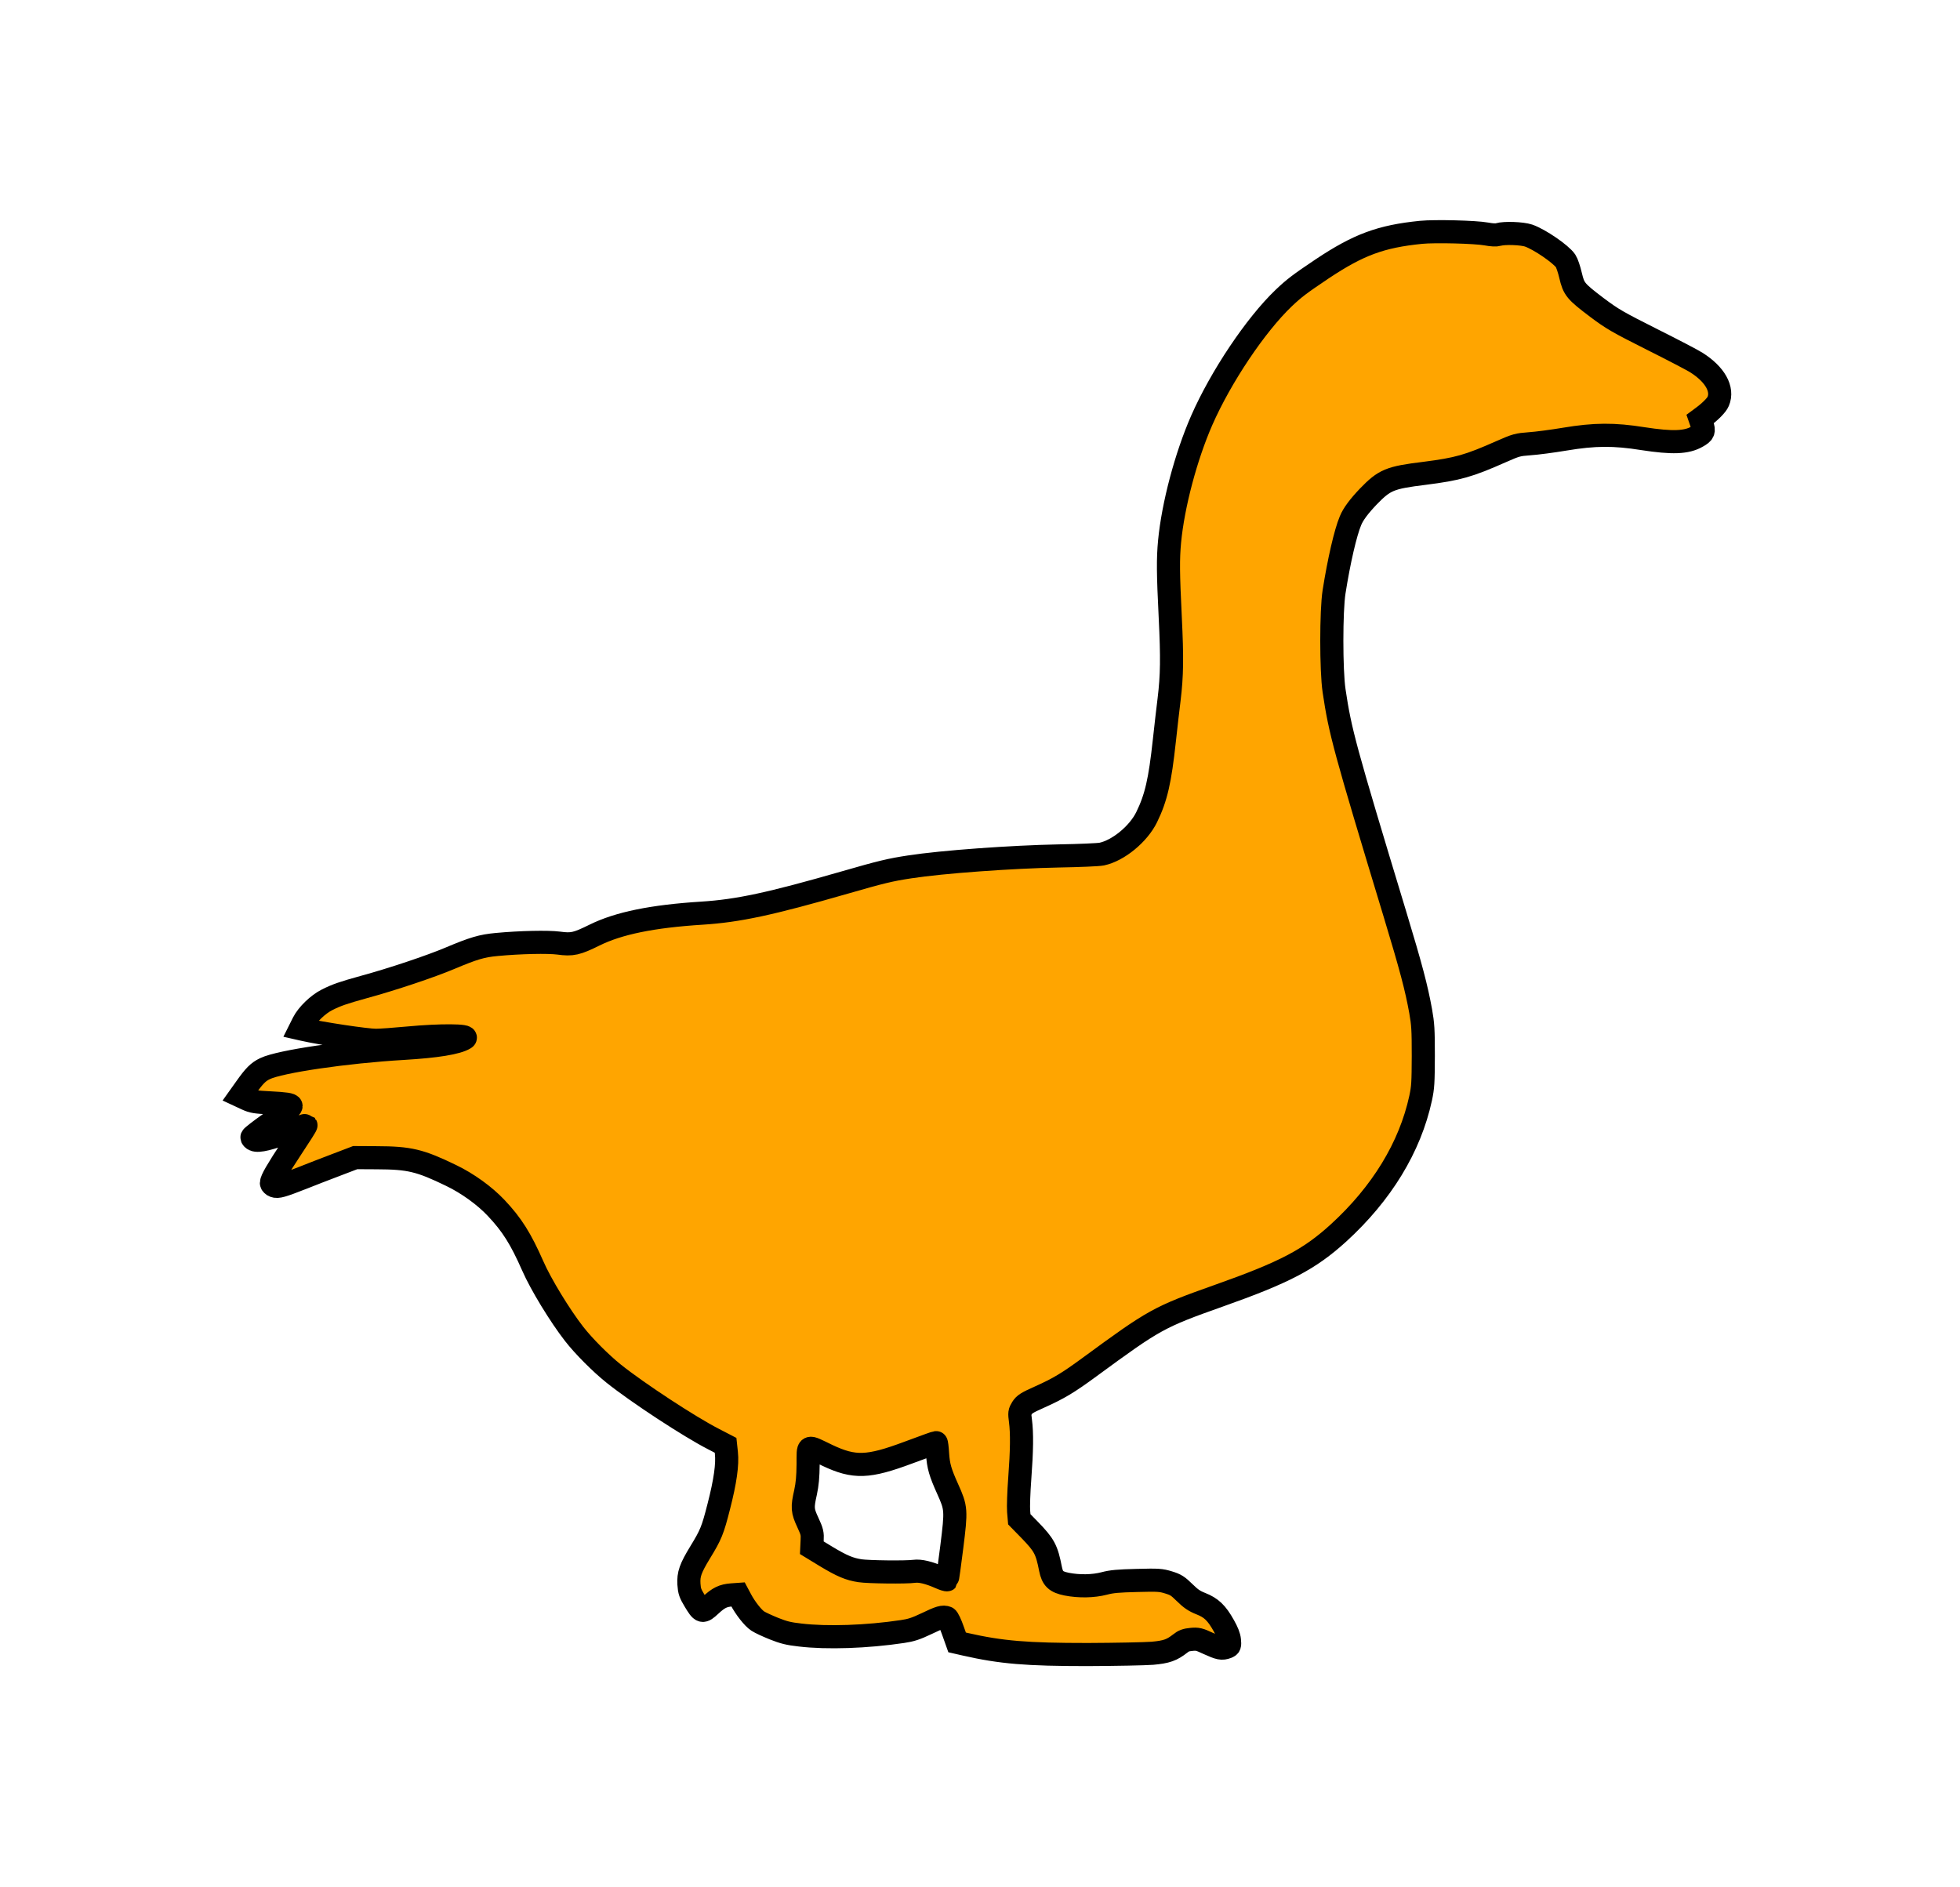
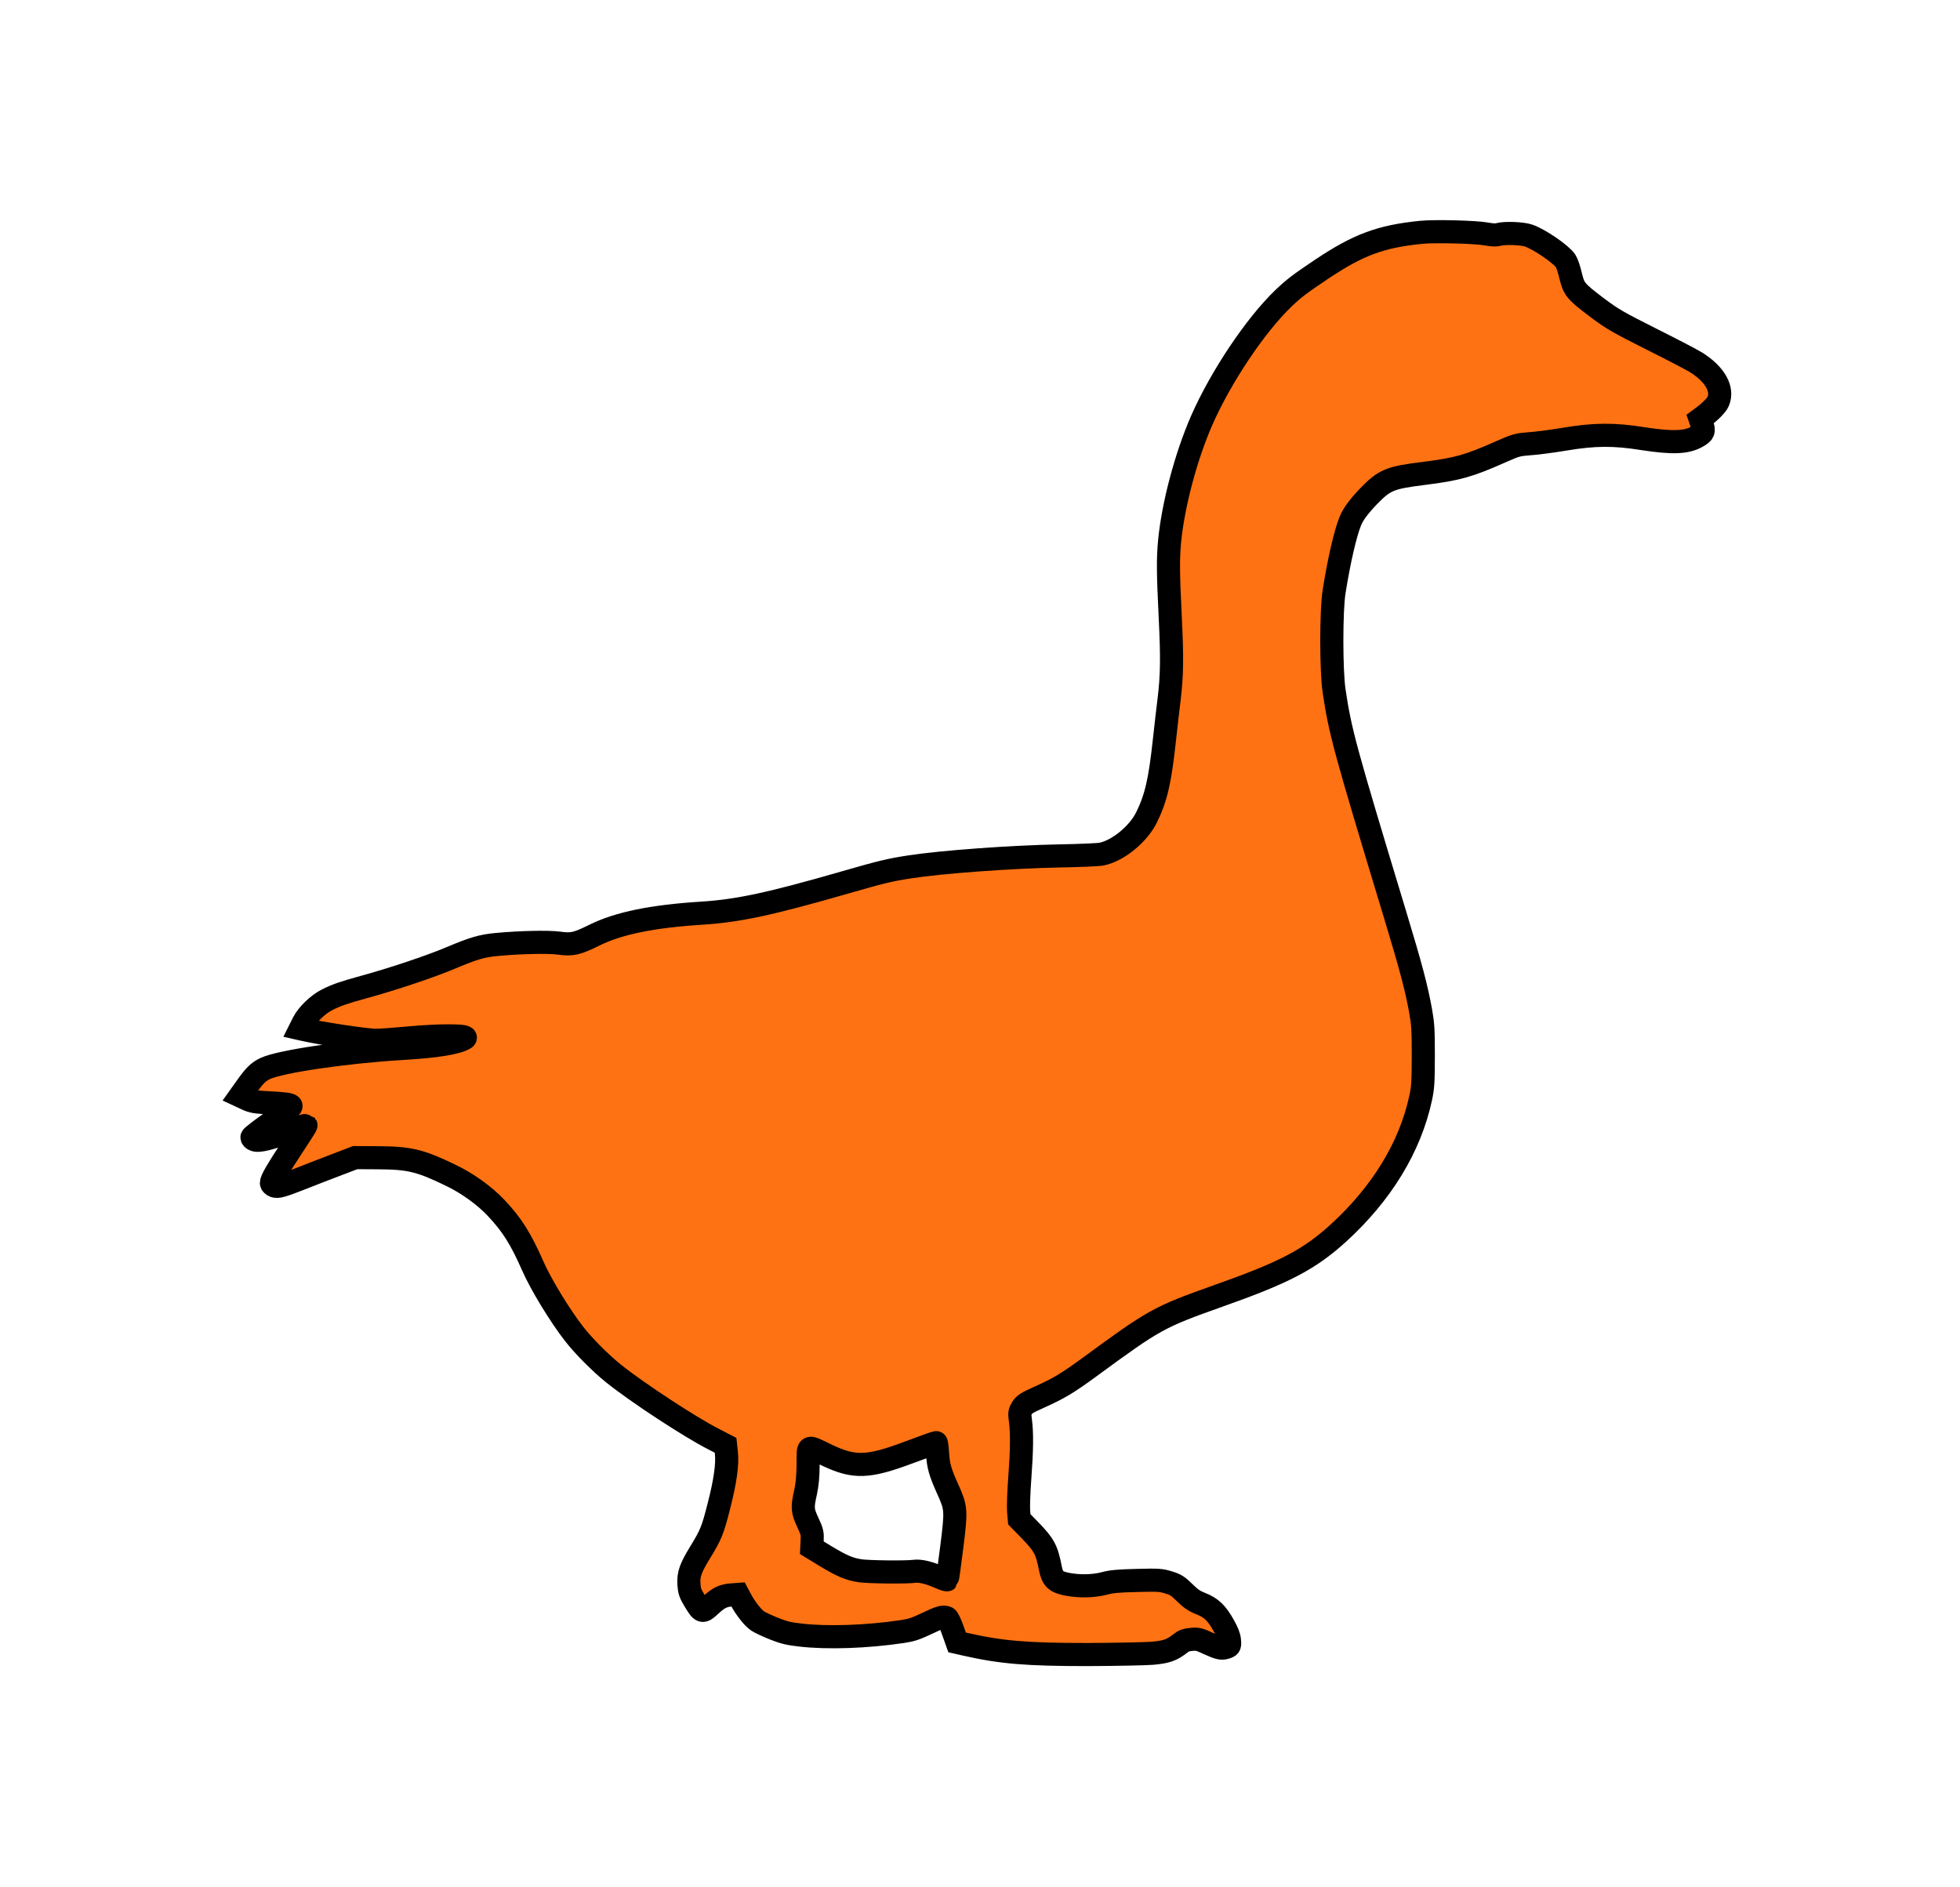
<svg xmlns="http://www.w3.org/2000/svg" version="1.0" width="1280pt" height="1232pt" viewBox="0 0 1680 1632">
-   <g transform="translate(200,1432) scale(0.1,-0.1)" fill="orange" stroke="#000000" stroke-width="200">
+   <g transform="translate(200,1432) scale(0.1,-0.1)" fill="#ff7213" stroke="#000000" stroke-width="200">
    <path d="M10215 12310 c-348 -35 -541 -107 -855 -316 -198 -133 -241 -166 -332 -252 -244 -233 -544 -681 -710 -1059 -137 -313 -248 -733 -278 -1048 -14 -150 -13 -273 6 -659 17 -347 15 -499 -10 -706 -9 -69 -27 -229 -41 -356 -38 -350 -71 -495 -153 -663 -71 -146 -246 -290 -389 -320 -29 -6 -196 -13 -370 -16 -409 -8 -1009 -51 -1293 -95 -165 -25 -245 -44 -560 -135 -646 -186 -922 -245 -1235 -265 -429 -27 -722 -87 -930 -190 -154 -76 -193 -85 -310 -69 -94 12 -331 7 -535 -12 -130 -12 -201 -33 -405 -119 -168 -71 -499 -182 -745 -249 -181 -50 -238 -70 -319 -111 -78 -39 -169 -127 -205 -198 l-26 -52 22 -5 c163 -37 550 -95 632 -95 39 0 165 9 281 20 275 26 533 24 488 -3 -66 -41 -245 -70 -533 -87 -496 -29 -1066 -113 -1195 -175 -59 -28 -93 -63 -164 -163 l-52 -73 58 -27 c51 -23 75 -27 198 -33 137 -7 185 -14 185 -28 0 -14 -49 -54 -191 -155 -79 -56 -144 -107 -147 -114 -2 -6 7 -17 20 -22 36 -17 140 9 303 73 77 31 142 54 144 52 2 -3 -53 -90 -123 -195 -127 -193 -176 -277 -176 -305 0 -8 11 -20 25 -25 30 -11 65 -1 241 68 71 28 203 80 294 114 l165 63 185 -1 c284 -1 374 -22 646 -154 141 -68 288 -174 388 -280 137 -145 213 -266 317 -502 70 -160 235 -430 357 -587 83 -107 232 -256 342 -344 210 -168 658 -461 863 -566 l106 -55 7 -65 c11 -100 -10 -247 -66 -465 -53 -208 -68 -244 -161 -396 -84 -138 -102 -189 -97 -275 4 -61 11 -80 49 -143 62 -103 67 -105 138 -39 70 65 108 83 182 89 l56 4 24 -45 c39 -74 106 -159 146 -185 21 -14 84 -43 141 -66 83 -33 126 -44 225 -55 233 -28 579 -16 886 30 75 11 115 24 210 69 112 54 142 63 174 50 9 -3 32 -52 52 -109 l37 -104 70 -16 c312 -71 533 -89 1058 -89 245 1 497 6 561 11 123 11 168 27 242 85 28 23 51 31 96 35 53 5 67 2 148 -36 95 -43 115 -47 159 -31 25 10 26 14 22 60 -3 33 -19 73 -49 126 -62 111 -109 155 -198 190 -58 23 -87 43 -141 96 -59 58 -77 69 -139 88 -66 20 -87 22 -274 17 -163 -4 -218 -9 -282 -26 -96 -25 -218 -27 -325 -6 -94 19 -123 47 -140 132 -33 168 -53 206 -181 338 l-89 91 -6 70 c-3 38 1 165 10 283 18 242 20 392 6 499 -9 68 -8 76 14 111 20 32 42 46 152 95 165 74 245 122 429 257 566 415 599 434 1120 619 571 202 784 314 1035 542 375 342 620 743 712 1168 20 94 22 133 23 365 0 229 -3 275 -23 388 -37 203 -81 371 -222 837 -438 1445 -474 1579 -527 1935 -26 175 -26 692 0 855 42 267 99 513 142 615 23 57 74 125 154 209 141 145 185 164 486 201 290 37 382 63 664 188 130 57 141 60 246 68 61 4 198 22 305 40 257 43 425 44 675 4 254 -39 377 -35 469 18 57 32 62 46 43 103 l-17 49 27 20 c62 46 117 102 129 132 45 106 -27 234 -188 336 -29 19 -201 109 -383 200 -302 152 -343 176 -477 276 -186 141 -201 159 -229 278 -12 52 -31 108 -43 126 -40 59 -225 186 -320 219 -56 19 -208 25 -262 9 -20 -6 -56 -4 -105 5 -92 17 -443 26 -564 14z m-4182 -10568 c7 -106 23 -161 87 -303 75 -167 76 -181 36 -502 -19 -153 -37 -281 -40 -284 -3 -3 -32 6 -63 20 -95 42 -171 60 -222 53 -71 -10 -398 -6 -469 5 -92 14 -156 41 -294 124 l-123 75 3 64 c3 59 0 74 -37 154 -48 103 -50 129 -20 262 15 70 21 134 22 242 2 174 -17 165 167 77 233 -110 352 -106 700 24 176 65 230 85 241 86 3 1 9 -43 12 -97z" />
  </g>
</svg>
